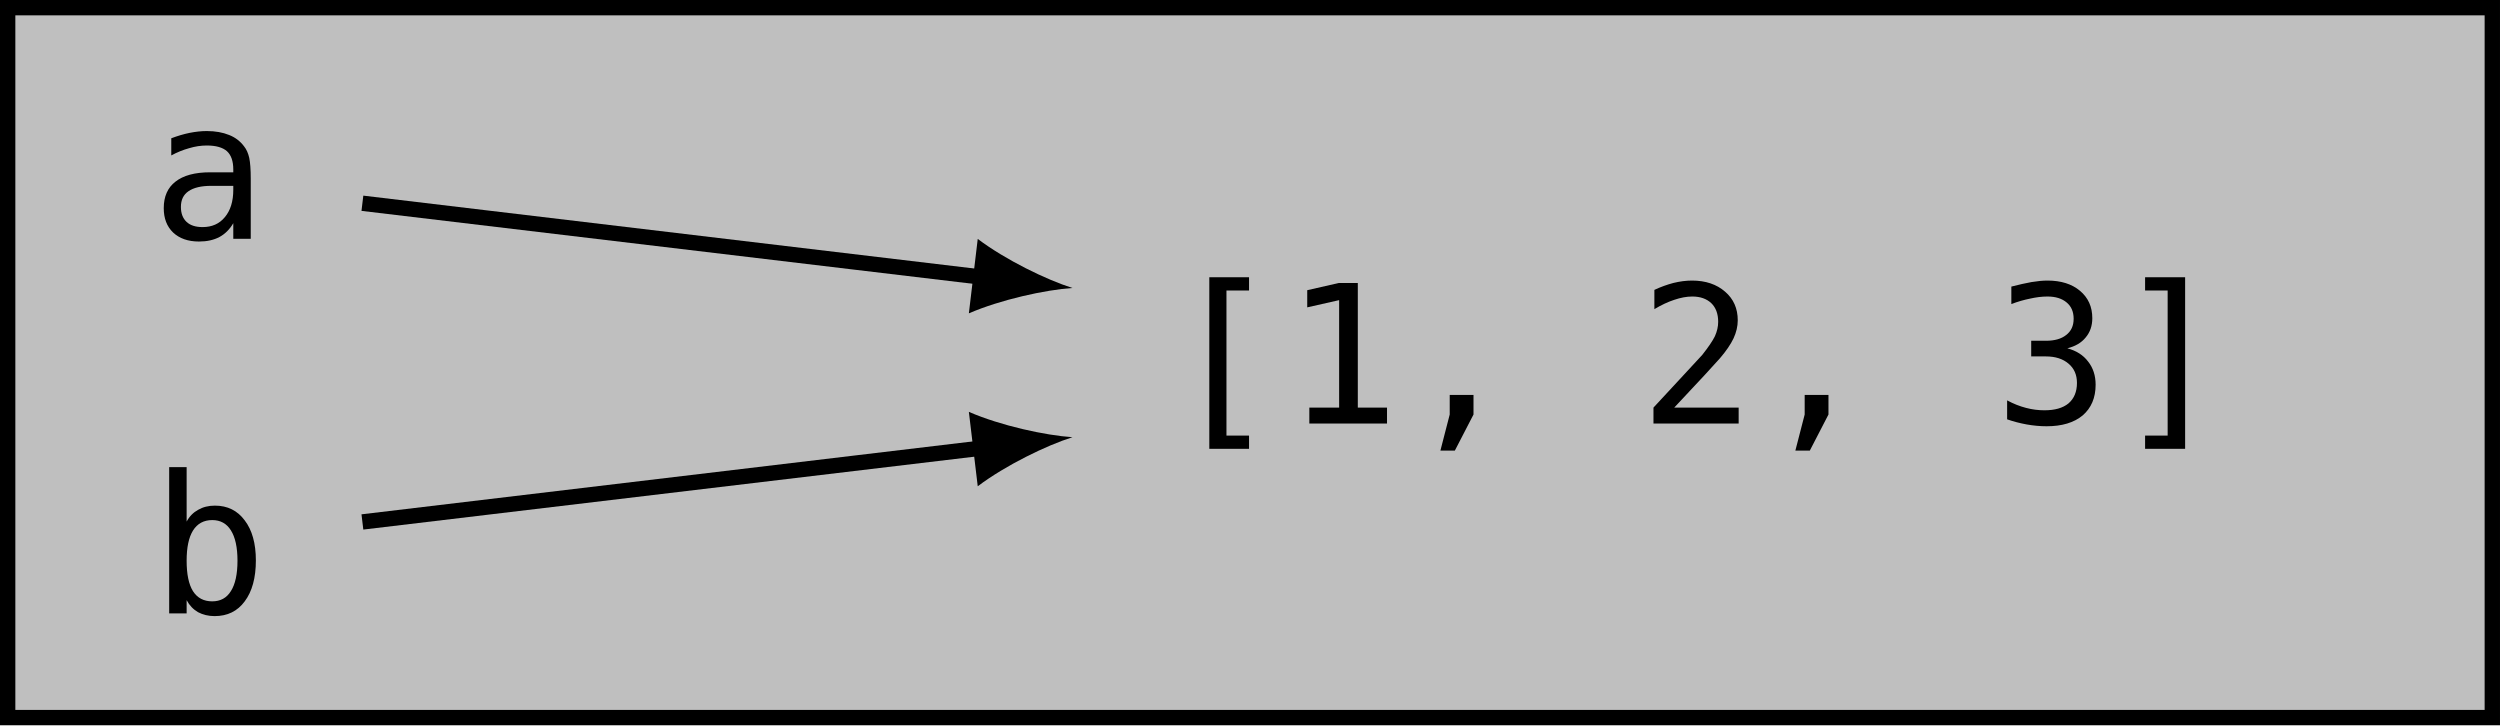
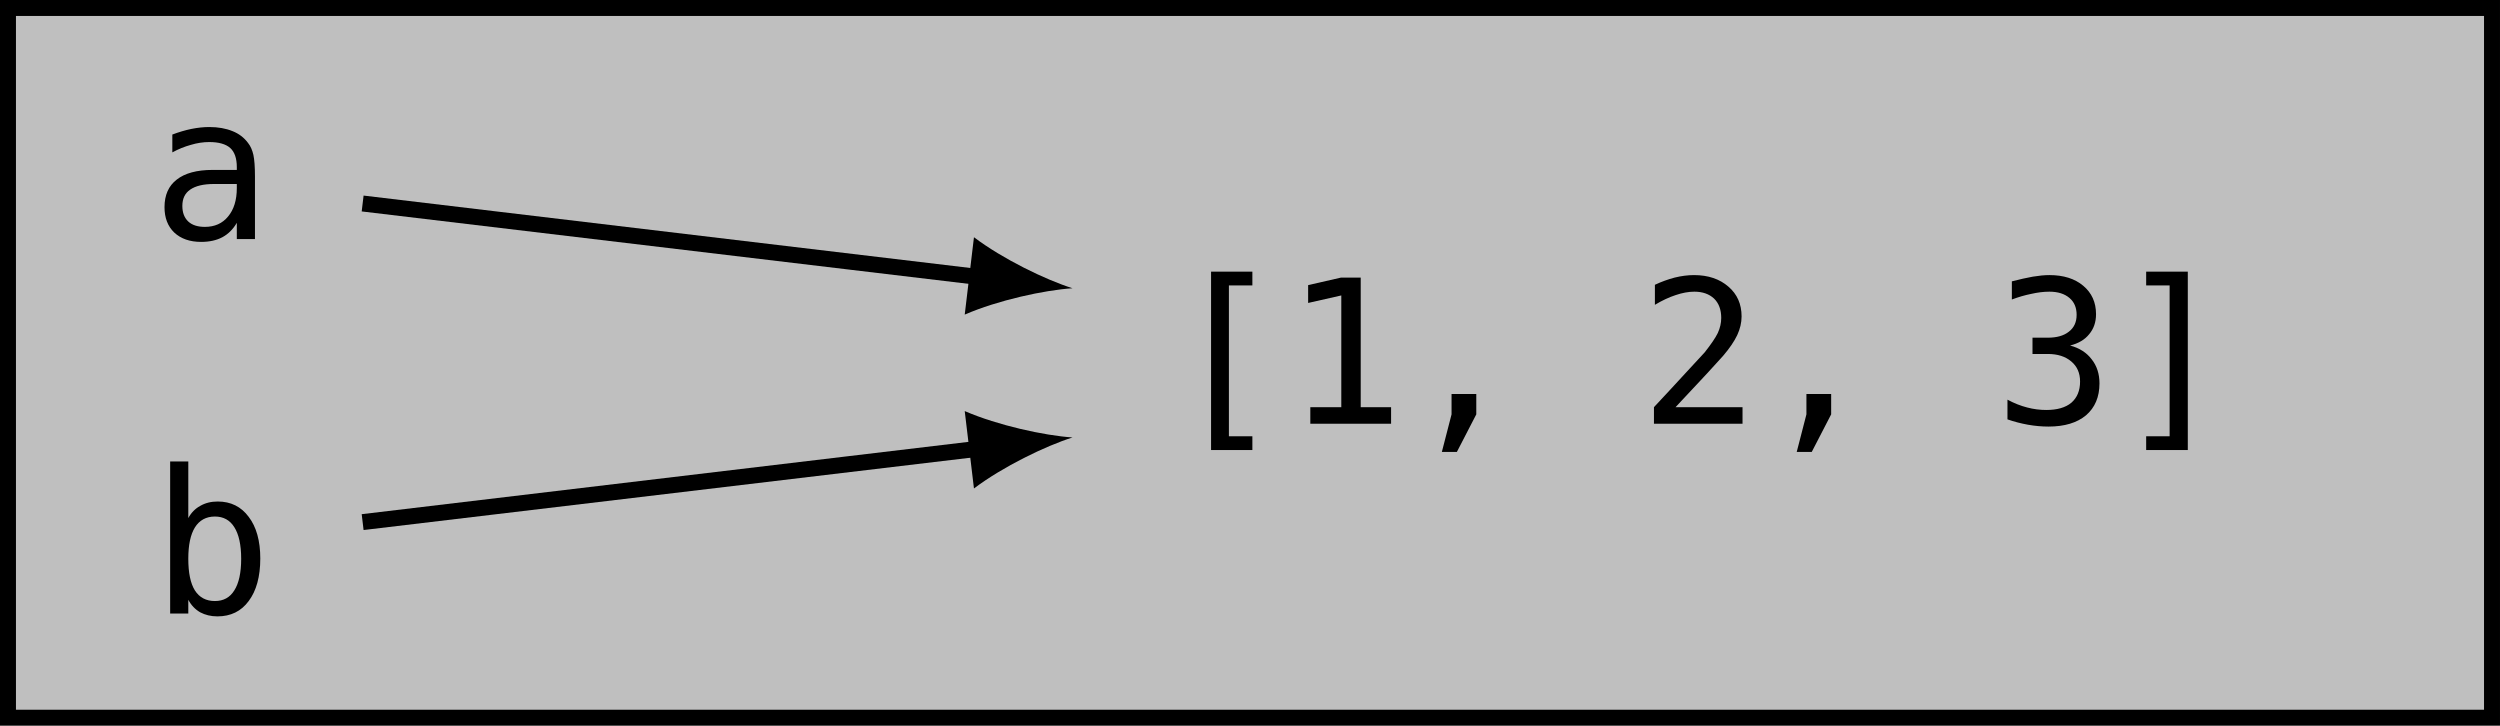
- <svg xmlns="http://www.w3.org/2000/svg" xmlns:xlink="http://www.w3.org/1999/xlink" width="129.774pt" height="37.647pt" viewBox="0 0 129.774 37.647" version="1.1">
+ <svg xmlns="http://www.w3.org/2000/svg" xmlns:xlink="http://www.w3.org/1999/xlink" width="124.813pt" height="36.23pt" viewBox="0 0 124.813 36.23" version="1.1">
  <defs>
    <g>
      <symbol overflow="visible" id="glyph0-0">
        <path style="stroke:none;" d="M 0.516 1.766 L 0.516 -7.047 L 5.516 -7.047 L 5.516 1.766 Z M 1.062 1.219 L 4.953 1.219 L 4.953 -6.484 L 1.062 -6.484 Z M 1.062 1.219 " />
      </symbol>
      <symbol overflow="visible" id="glyph0-1">
        <path style="stroke:none;" d="M 3.422 -2.75 L 3.125 -2.75 C 2.602 -2.75 2.207 -2.656 1.938 -2.469 C 1.676 -2.289 1.547 -2.02 1.547 -1.656 C 1.547 -1.32 1.645 -1.062 1.844 -0.875 C 2.039 -0.695 2.316 -0.609 2.672 -0.609 C 3.16 -0.609 3.547 -0.781 3.828 -1.125 C 4.117 -1.469 4.266 -1.941 4.266 -2.547 L 4.266 -2.75 Z M 5.172 -3.125 L 5.172 0 L 4.266 0 L 4.266 -0.812 C 4.078 -0.488 3.836 -0.25 3.547 -0.094 C 3.254 0.062 2.898 0.141 2.484 0.141 C 1.922 0.141 1.473 -0.016 1.141 -0.328 C 0.816 -0.641 0.656 -1.062 0.656 -1.594 C 0.656 -2.195 0.859 -2.656 1.266 -2.969 C 1.672 -3.289 2.27 -3.453 3.062 -3.453 L 4.266 -3.453 L 4.266 -3.594 C 4.266 -4.031 4.156 -4.348 3.938 -4.547 C 3.719 -4.742 3.367 -4.844 2.891 -4.844 C 2.586 -4.844 2.281 -4.797 1.969 -4.703 C 1.656 -4.617 1.348 -4.492 1.047 -4.328 L 1.047 -5.219 C 1.379 -5.344 1.695 -5.438 2 -5.5 C 2.312 -5.562 2.609 -5.594 2.891 -5.594 C 3.336 -5.594 3.723 -5.523 4.047 -5.391 C 4.367 -5.266 4.629 -5.066 4.828 -4.797 C 4.953 -4.641 5.039 -4.441 5.094 -4.203 C 5.145 -3.961 5.172 -3.602 5.172 -3.125 Z M 5.172 -3.125 " />
      </symbol>
      <symbol overflow="visible" id="glyph0-2">
        <path style="stroke:none;" d="M 2.266 -7.594 L 4.328 -7.594 L 4.328 -6.906 L 3.156 -6.906 L 3.156 0.625 L 4.328 0.625 L 4.328 1.312 L 2.266 1.312 Z M 2.266 -7.594 " />
      </symbol>
      <symbol overflow="visible" id="glyph0-3">
        <path style="stroke:none;" d="M 1.312 -0.828 L 2.859 -0.828 L 2.859 -6.406 L 1.203 -6.031 L 1.203 -6.922 L 2.844 -7.297 L 3.828 -7.297 L 3.828 -0.828 L 5.344 -0.828 L 5.344 0 L 1.312 0 Z M 1.312 -0.828 " />
      </symbol>
      <symbol overflow="visible" id="glyph0-4">
        <path style="stroke:none;" d="M 2.453 -1.484 L 3.688 -1.484 L 3.688 -0.469 L 2.719 1.406 L 1.969 1.406 L 2.453 -0.469 Z M 2.453 -1.484 " />
      </symbol>
      <symbol overflow="visible" id="glyph0-5">
        <path style="stroke:none;" d="M 1.828 -0.828 L 5.172 -0.828 L 5.172 0 L 0.75 0 L 0.75 -0.828 C 1.352 -1.473 1.879 -2.039 2.328 -2.531 C 2.785 -3.02 3.102 -3.363 3.281 -3.562 C 3.602 -3.969 3.82 -4.289 3.938 -4.531 C 4.051 -4.781 4.109 -5.031 4.109 -5.281 C 4.109 -5.695 3.988 -6.02 3.75 -6.25 C 3.508 -6.477 3.18 -6.594 2.766 -6.594 C 2.473 -6.594 2.16 -6.535 1.828 -6.422 C 1.504 -6.316 1.16 -6.156 0.797 -5.938 L 0.797 -6.938 C 1.129 -7.094 1.457 -7.211 1.781 -7.297 C 2.113 -7.379 2.438 -7.422 2.75 -7.422 C 3.457 -7.422 4.031 -7.227 4.469 -6.844 C 4.906 -6.469 5.125 -5.973 5.125 -5.359 C 5.125 -5.047 5.051 -4.734 4.906 -4.422 C 4.758 -4.109 4.523 -3.766 4.203 -3.391 C 4.016 -3.18 3.75 -2.891 3.406 -2.516 C 3.062 -2.141 2.535 -1.578 1.828 -0.828 Z M 1.828 -0.828 " />
      </symbol>
      <symbol overflow="visible" id="glyph0-6">
        <path style="stroke:none;" d="M 3.797 -3.906 C 4.266 -3.781 4.625 -3.551 4.875 -3.219 C 5.133 -2.895 5.266 -2.492 5.266 -2.016 C 5.266 -1.336 5.039 -0.805 4.594 -0.422 C 4.145 -0.047 3.52 0.141 2.719 0.141 C 2.383 0.141 2.039 0.109 1.688 0.047 C 1.344 -0.016 1.004 -0.102 0.672 -0.219 L 0.672 -1.203 C 1.004 -1.023 1.332 -0.895 1.656 -0.812 C 1.977 -0.727 2.297 -0.688 2.609 -0.688 C 3.148 -0.688 3.566 -0.805 3.859 -1.047 C 4.148 -1.297 4.297 -1.648 4.297 -2.109 C 4.297 -2.535 4.148 -2.867 3.859 -3.109 C 3.566 -3.359 3.176 -3.484 2.688 -3.484 L 1.922 -3.484 L 1.922 -4.297 L 2.688 -4.297 C 3.133 -4.297 3.484 -4.395 3.734 -4.594 C 3.992 -4.789 4.125 -5.07 4.125 -5.438 C 4.125 -5.801 4.004 -6.082 3.766 -6.281 C 3.523 -6.488 3.191 -6.594 2.766 -6.594 C 2.473 -6.594 2.172 -6.555 1.859 -6.484 C 1.547 -6.422 1.223 -6.328 0.891 -6.203 L 0.891 -7.109 C 1.285 -7.211 1.633 -7.289 1.938 -7.344 C 2.25 -7.395 2.523 -7.422 2.766 -7.422 C 3.473 -7.422 4.035 -7.242 4.453 -6.891 C 4.879 -6.535 5.094 -6.062 5.094 -5.469 C 5.094 -5.07 4.977 -4.738 4.75 -4.469 C 4.531 -4.195 4.211 -4.008 3.797 -3.906 Z M 3.797 -3.906 " />
      </symbol>
      <symbol overflow="visible" id="glyph0-7">
        <path style="stroke:none;" d="M 3.766 -7.594 L 3.766 1.312 L 1.688 1.312 L 1.688 0.625 L 2.859 0.625 L 2.859 -6.906 L 1.688 -6.906 L 1.688 -7.594 Z M 3.766 -7.594 " />
      </symbol>
      <symbol overflow="visible" id="glyph0-8">
        <path style="stroke:none;" d="M 4.484 -2.734 C 4.484 -3.43 4.367 -3.957 4.141 -4.312 C 3.922 -4.664 3.598 -4.844 3.172 -4.844 C 2.734 -4.844 2.398 -4.66 2.172 -4.297 C 1.953 -3.941 1.844 -3.422 1.844 -2.734 C 1.844 -2.035 1.953 -1.508 2.172 -1.156 C 2.398 -0.801 2.734 -0.625 3.172 -0.625 C 3.598 -0.625 3.922 -0.801 4.141 -1.156 C 4.367 -1.508 4.484 -2.035 4.484 -2.734 Z M 1.844 -4.766 C 1.988 -5.035 2.188 -5.238 2.438 -5.375 C 2.688 -5.52 2.977 -5.594 3.312 -5.594 C 3.969 -5.594 4.484 -5.336 4.859 -4.828 C 5.242 -4.328 5.438 -3.633 5.438 -2.75 C 5.438 -1.844 5.242 -1.133 4.859 -0.625 C 4.484 -0.113 3.961 0.141 3.297 0.141 C 2.973 0.141 2.688 0.07 2.438 -0.062 C 2.188 -0.207 1.988 -0.414 1.844 -0.688 L 1.844 0 L 0.938 0 L 0.938 -7.594 L 1.844 -7.594 Z M 1.844 -4.766 " />
      </symbol>
    </g>
  </defs>
  <g id="surface1">
-     <path style="fill-rule:nonzero;fill:rgb(75%,75%,75%);fill-opacity:1;stroke-width:0.797;stroke-linecap:butt;stroke-linejoin:miter;stroke:rgb(0%,0%,0%);stroke-opacity:1;stroke-miterlimit:10;" d="M 64.488 18.425 L -64.489 18.425 L -64.489 -18.427 L 64.488 -18.427 Z M 64.488 18.425 " transform="matrix(1,0,0,-1,64.887,18.823)" />
+     <path style="fill-rule:nonzero;fill:rgb(75%,75%,75%);fill-opacity:1;stroke-width:0.797;stroke-linecap:butt;stroke-linejoin:miter;stroke:rgb(0%,0%,0%);stroke-opacity:1;stroke-miterlimit:10;" d="M 62.008 17.717 L -62.008 17.717 L -62.008 -17.717 L 62.008 -17.717 Z M 62.008 17.717 " transform="matrix(1,0,0,-1,62.406,18.115)" />
    <g style="fill:rgb(0%,0%,0%);fill-opacity:1;">
-       <use xlink:href="#glyph0-1" x="7.844" y="12.397" />
+       <use xlink:href="#glyph0-1" x="7.557" y="11.936" />
    </g>
    <g style="fill:rgb(0%,0%,0%);fill-opacity:1;">
-       <use xlink:href="#glyph0-2" x="60.509" y="21.986" />
-       <use xlink:href="#glyph0-3" x="66.655" y="21.986" />
-       <use xlink:href="#glyph0-4" x="72.801" y="21.986" />
+       <use xlink:href="#glyph0-2" x="58.197" y="21.156" />
+       <use xlink:href="#glyph0-3" x="64.106" y="21.156" />
+       <use xlink:href="#glyph0-4" x="70.016" y="21.156" />
    </g>
    <g style="fill:rgb(0%,0%,0%);fill-opacity:1;">
-       <use xlink:href="#glyph0-5" x="85.081" y="21.986" />
-       <use xlink:href="#glyph0-4" x="91.227" y="21.986" />
+       <use xlink:href="#glyph0-5" x="81.824" y="21.156" />
+       <use xlink:href="#glyph0-4" x="87.733" y="21.156" />
    </g>
    <g style="fill:rgb(0%,0%,0%);fill-opacity:1;">
-       <use xlink:href="#glyph0-6" x="103.517" y="21.986" />
-       <use xlink:href="#glyph0-7" x="109.663" y="21.986" />
+       <use xlink:href="#glyph0-6" x="99.551" y="21.156" />
+       <use xlink:href="#glyph0-7" x="105.46" y="21.156" />
    </g>
    <g style="fill:rgb(0%,0%,0%);fill-opacity:1;">
-       <use xlink:href="#glyph0-8" x="7.844" y="31.841" />
+       <use xlink:href="#glyph0-8" x="7.557" y="30.632" />
    </g>
-     <path style="fill:none;stroke-width:0.797;stroke-linecap:butt;stroke-linejoin:miter;stroke:rgb(0%,0%,0%);stroke-opacity:1;stroke-miterlimit:10;" d="M -46.075 8.272 L -13.848 4.428 " transform="matrix(1,0,0,-1,64.887,18.823)" />
-     <path style=" stroke:none;fill-rule:nonzero;fill:rgb(0%,0%,0%);fill-opacity:1;" d="M 55.672 14.949 C 54.328 14.527 52.191 13.488 50.754 12.402 L 50.293 16.266 C 51.945 15.551 54.27 15.043 55.672 14.949 " />
-     <path style="fill:none;stroke-width:0.797;stroke-linecap:butt;stroke-linejoin:miter;stroke:rgb(0%,0%,0%);stroke-opacity:1;stroke-miterlimit:10;" d="M -46.075 -8.271 L -13.848 -4.427 " transform="matrix(1,0,0,-1,64.887,18.823)" />
-     <path style=" stroke:none;fill-rule:nonzero;fill:rgb(0%,0%,0%);fill-opacity:1;" d="M 55.672 22.695 C 54.27 22.602 51.945 22.098 50.293 21.379 L 50.754 25.242 C 52.191 24.156 54.328 23.117 55.672 22.695 " />
+     <path style="fill:none;stroke-width:0.797;stroke-linecap:butt;stroke-linejoin:miter;stroke:rgb(0%,0%,0%);stroke-opacity:1;stroke-miterlimit:10;" d="M -44.301 7.955 L -13.496 4.279 " transform="matrix(1,0,0,-1,62.406,18.115)" />
+     <path style=" stroke:none;fill-rule:nonzero;fill:rgb(0%,0%,0%);fill-opacity:1;" d="M 53.547 14.391 C 52.203 13.969 50.062 12.93 48.625 11.844 L 48.164 15.707 C 49.816 14.988 52.141 14.484 53.547 14.391 " />
+     <path style="fill:none;stroke-width:0.797;stroke-linecap:butt;stroke-linejoin:miter;stroke:rgb(0%,0%,0%);stroke-opacity:1;stroke-miterlimit:10;" d="M -44.301 -7.951 L -13.496 -4.28 " transform="matrix(1,0,0,-1,62.406,18.115)" />
+     <path style=" stroke:none;fill-rule:nonzero;fill:rgb(0%,0%,0%);fill-opacity:1;" d="M 53.547 21.84 C 52.141 21.746 49.816 21.238 48.164 20.523 L 48.625 24.387 C 50.062 23.301 52.203 22.262 53.547 21.84 " />
  </g>
</svg>
